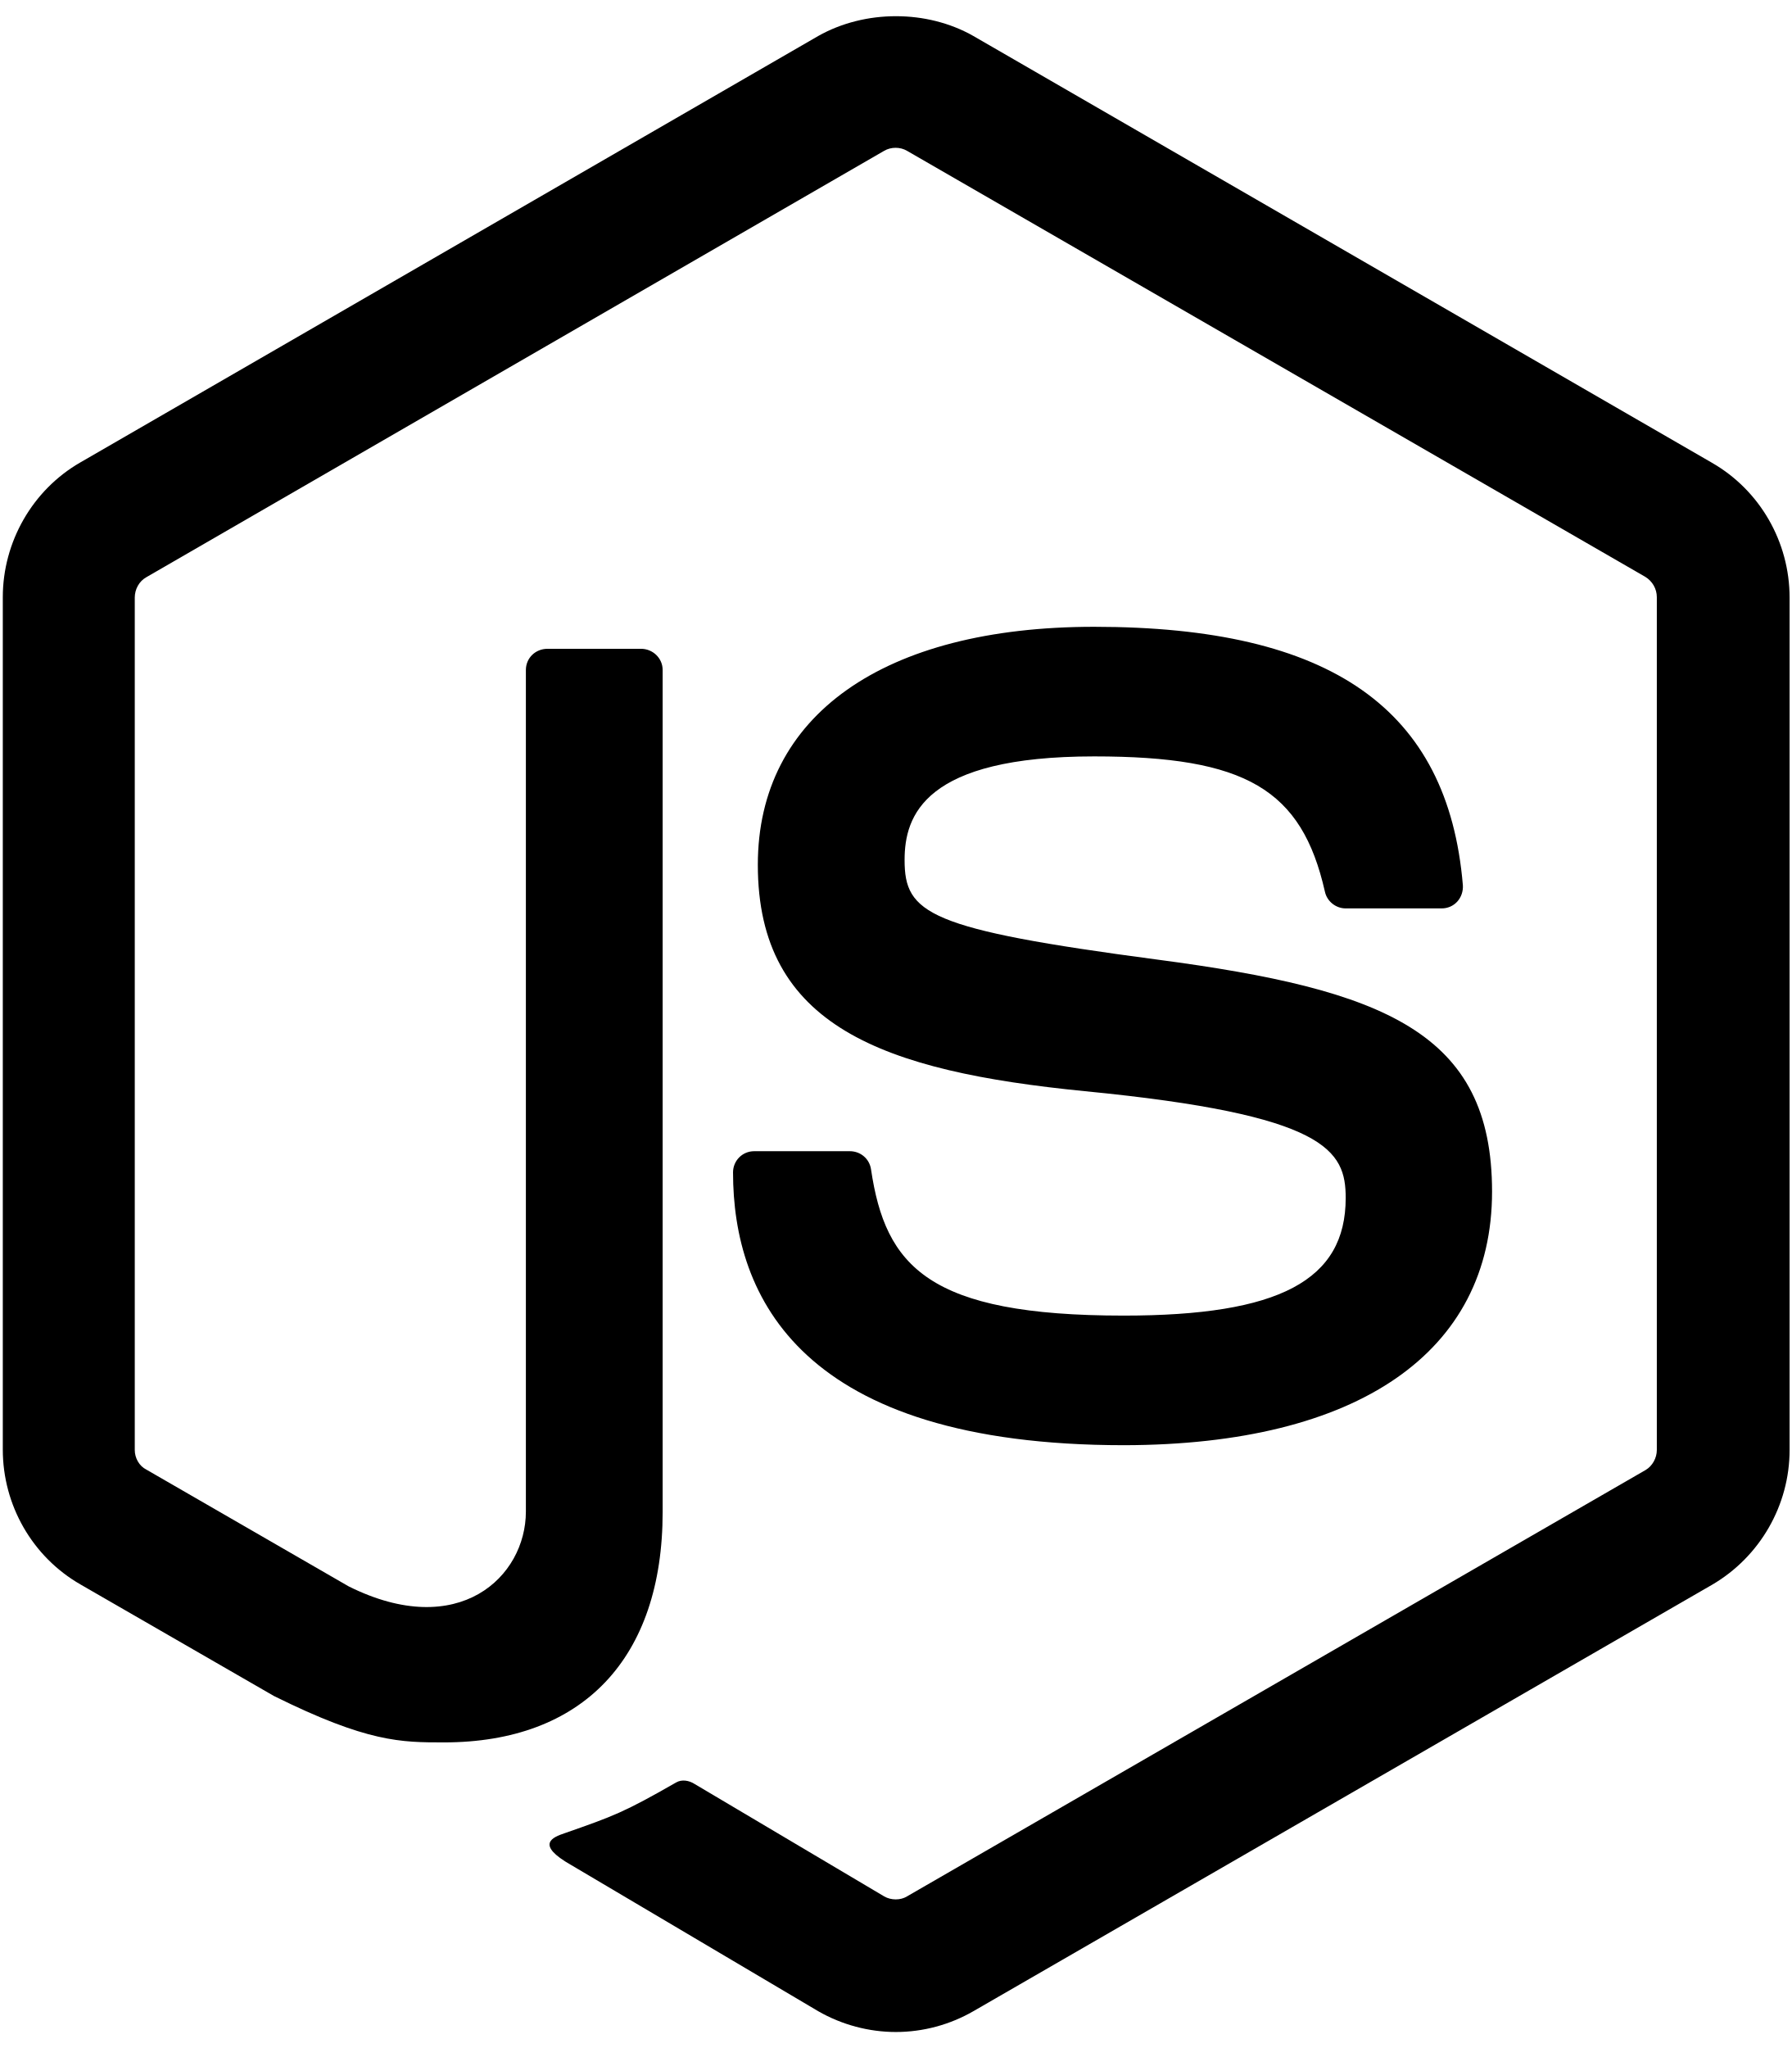
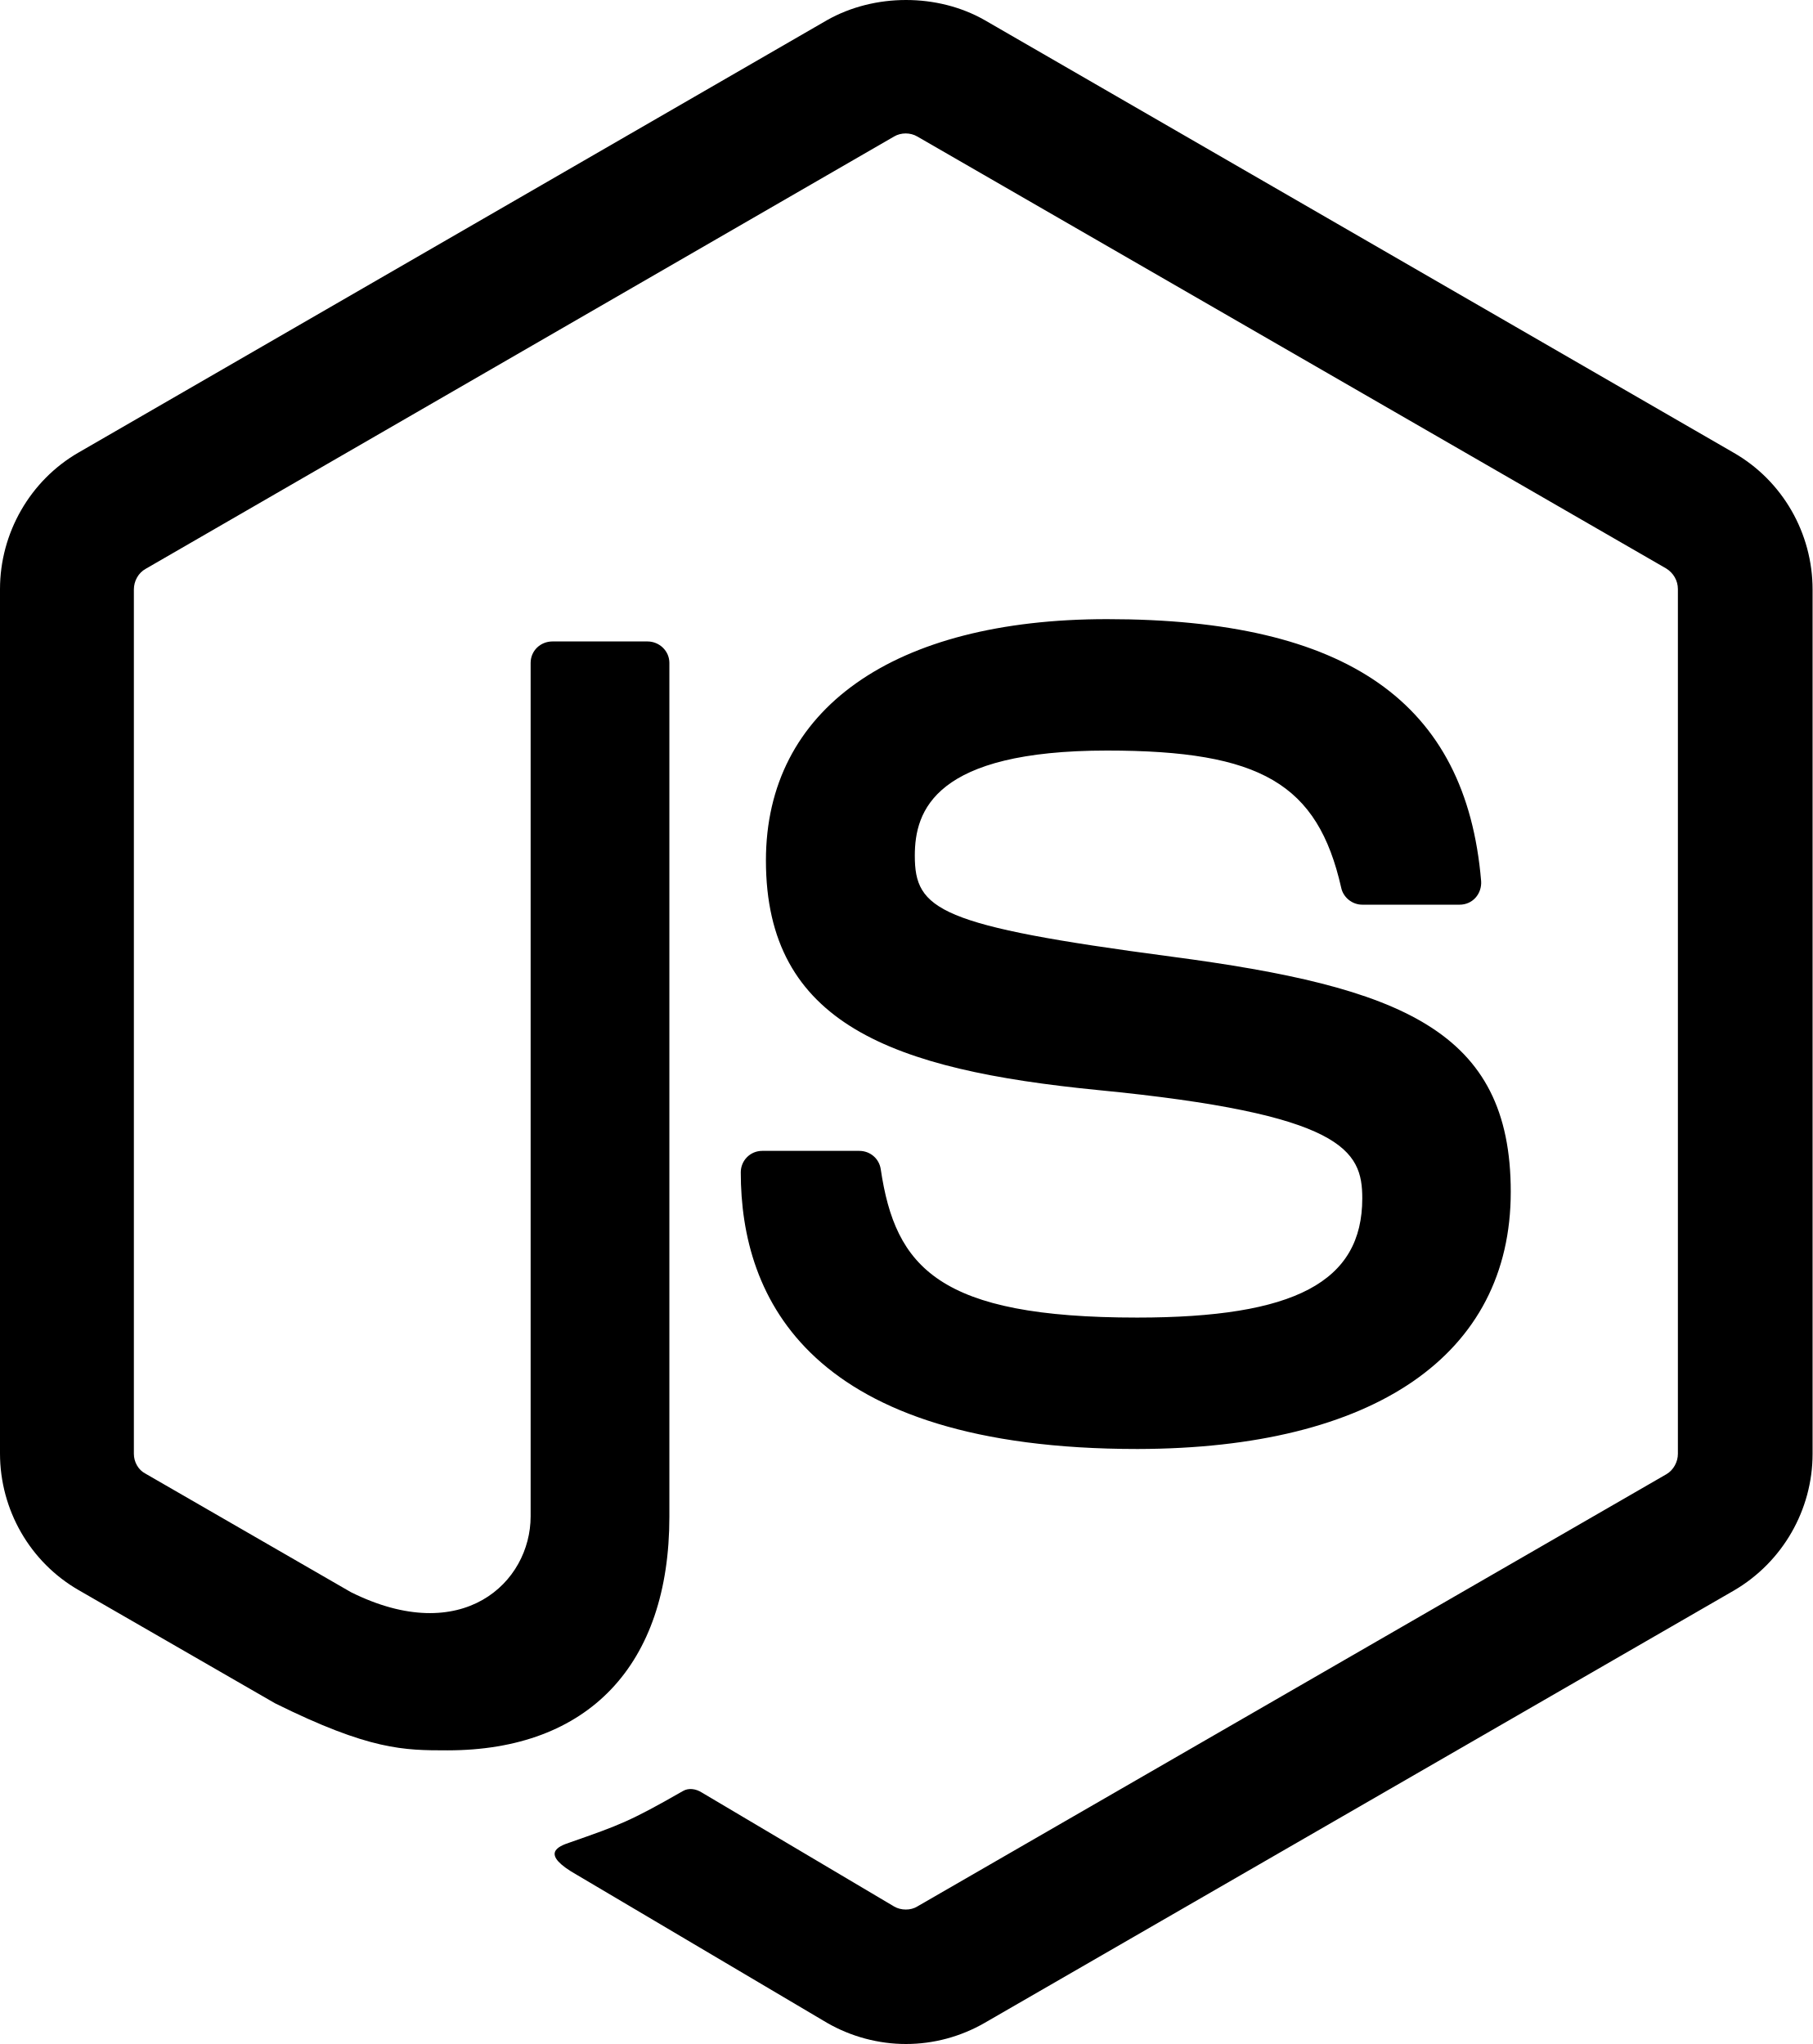
- <svg xmlns="http://www.w3.org/2000/svg" width="448" height="512" class="node-js" data-icon="node-js" data-prefix="fab" viewBox="0 0 448 512">
+ <svg xmlns="http://www.w3.org/2000/svg" class="node-js" data-icon="node-js" data-prefix="fab" viewBox="0.7 4.05 446.8 503.95">
  <path fill="currentColor" d="M224 508c-6.7 0-13.5-1.8-19.4-5.2l-61.7-36.5c-9.2-5.2-4.7-7-1.7-8 12.3-4.3 14.8-5.2 27.9-12.7 1.4-.8 3.2-.5 4.6.4l47.4 28.1c1.7 1 4.1 1 5.7 0l184.7-106.6c1.7-1 2.8-3 2.8-5V149.3c0-2.1-1.1-4-2.9-5.1L226.8 37.7c-1.7-1-4-1-5.7 0L36.6 144.3c-1.8 1-2.9 3-2.9 5.1v213.1c0 2 1.1 4 2.9 4.9l50.6 29.2c27.5 13.7 44.3-2.4 44.3-18.7V167.5c0-3 2.4-5.3 5.4-5.3h23.4c2.9 0 5.4 2.3 5.4 5.3V378c0 36.6-20 57.6-54.7 57.6-10.7 0-19.1 0-42.5-11.6l-48.4-27.9C8.1 389.2.7 376.3.7 362.4V149.3c0-13.8 7.4-26.8 19.4-33.7L204.6 9c11.7-6.6 27.2-6.6 38.8 0l184.7 106.7c12 6.9 19.4 19.8 19.4 33.7v213.1c0 13.8-7.4 26.7-19.4 33.7L243.4 502.8c-5.9 3.4-12.6 5.2-19.4 5.2zm149.1-210.1c0-39.9-27-50.5-83.7-58-57.4-7.6-63.2-11.5-63.2-24.9 0-11.1 4.9-25.9 47.4-25.9 37.9 0 51.9 8.2 57.7 33.8.5 2.4 2.7 4.2 5.2 4.2h24c1.5 0 2.9-.6 3.9-1.7s1.5-2.6 1.4-4.1c-3.7-44.1-33-64.6-92.2-64.6-52.7 0-84.1 22.2-84.1 59.5 0 40.4 31.3 51.6 81.8 56.6 60.5 5.9 65.2 14.8 65.2 26.7 0 20.6-16.6 29.4-55.5 29.4-48.9 0-59.6-12.3-63.2-36.6-.4-2.6-2.6-4.5-5.3-4.5h-23.9c-3 0-5.3 2.4-5.3 5.3 0 31.1 16.9 68.2 97.8 68.2 58.4-.1 92-23.2 92-63.4z" />
</svg>
